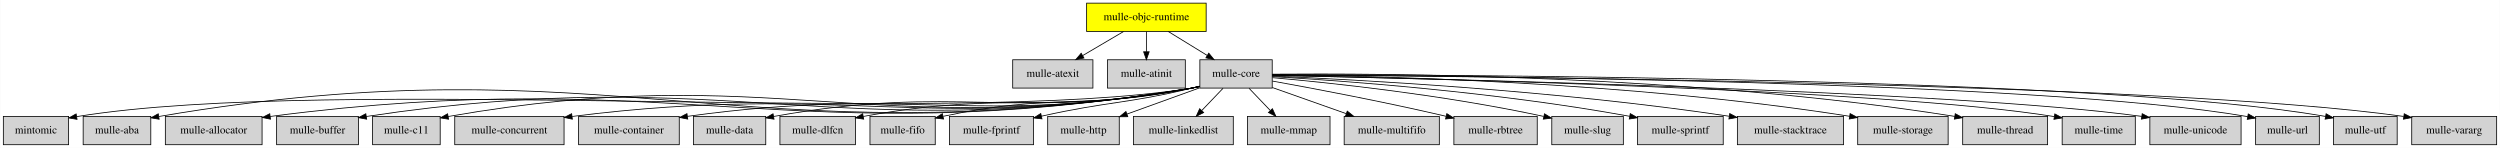
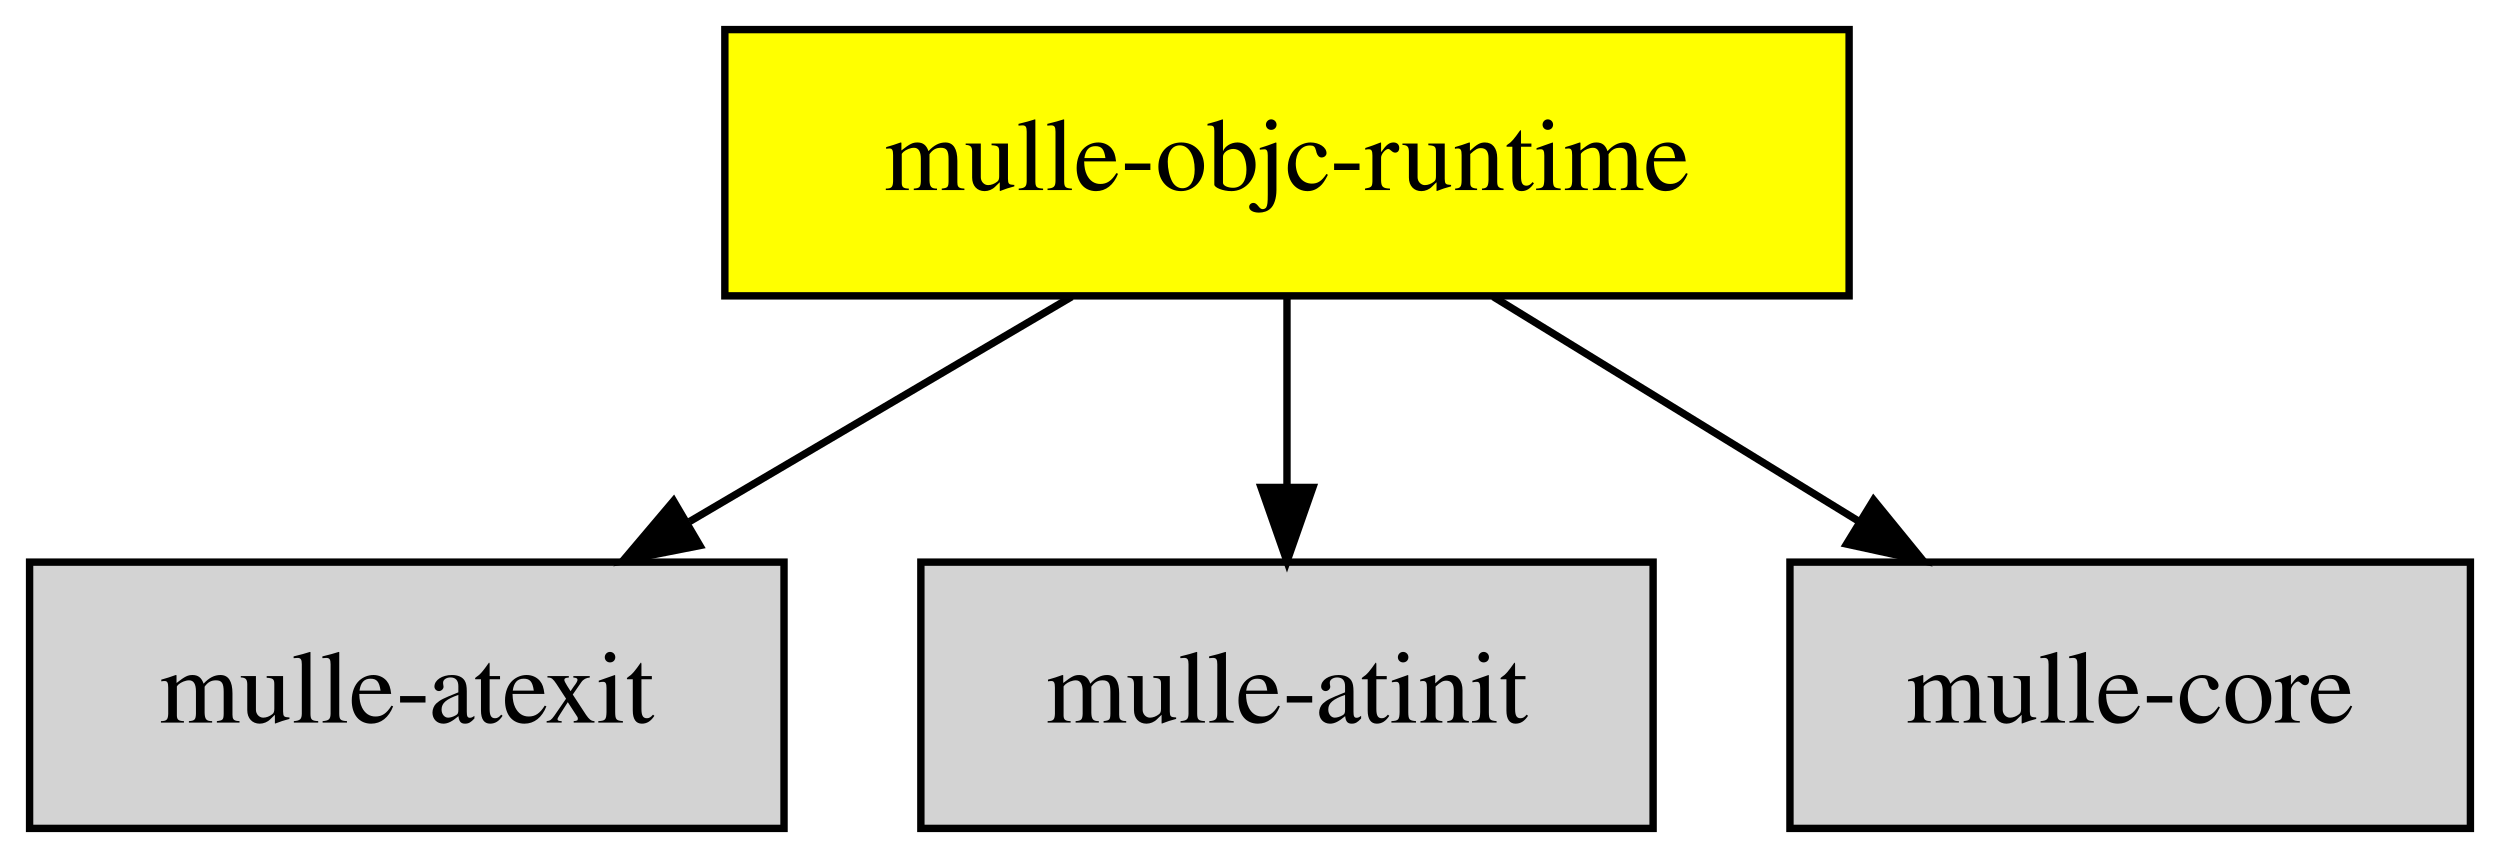
- <svg xmlns="http://www.w3.org/2000/svg" xmlns:xlink="http://www.w3.org/1999/xlink" width="3179pt" height="188pt" viewBox="0.00 0.00 3178.50 188.00">
-   <g id="graph0" class="graph" transform="scale(1 1) rotate(0) translate(4 184)">
-     <polygon fill="white" stroke="transparent" points="-4,4 -4,-184 3174.5,-184 3174.5,4 -4,4" />
+ <svg xmlns="http://www.w3.org/2000/svg" xmlns:xlink="http://www.w3.org/1999/xlink" width="338pt" height="116pt" viewBox="0.00 0.00 338.00 116.00">
+   <g id="graph0" class="graph" transform="scale(1 1) rotate(0) translate(4 112)">
+     <polygon fill="white" stroke="transparent" points="-4,4 -4,-112 334,-112 334,4 -4,4" />
    <g id="node1" class="node">
-       <polygon fill="yellow" stroke="black" points="1529.5,-180 1377.5,-180 1377.5,-144 1529.5,-144 1529.5,-180" />
-       <text text-anchor="middle" x="1453.5" y="-158.3" font-family="Times,serif" font-size="14.00">mulle-objc-runtime</text>
-     </g>
-     <g id="node5" class="node">
-       <g id="a_node5">
-         <a xlink:href="https://github.com/mulle-core/mulle-atexit" xlink:title="mulle-atexit">
-           <polygon fill="lightgrey" stroke="black" points="1385.5,-108 1283.5,-108 1283.5,-72 1385.5,-72 1385.5,-108" />
-           <text text-anchor="middle" x="1334.5" y="-86.3" font-family="Times,serif" font-size="14.00">mulle-atexit</text>
-         </a>
-       </g>
-     </g>
-     <g id="edge27" class="edge">
-       <path fill="none" stroke="black" d="M1424.39,-143.88C1408.83,-134.72 1389.48,-123.34 1372.72,-113.48" />
-       <polygon fill="black" stroke="black" points="1374.12,-110.24 1363.72,-108.19 1370.57,-116.28 1374.12,-110.24" />
-     </g>
-     <g id="node6" class="node">
-       <g id="a_node6">
-         <a xlink:href="https://github.com/mulle-core/mulle-atinit" xlink:title="mulle-atinit">
-           <polygon fill="lightgrey" stroke="black" points="1503,-108 1404,-108 1404,-72 1503,-72 1503,-108" />
-           <text text-anchor="middle" x="1453.5" y="-86.3" font-family="Times,serif" font-size="14.00">mulle-atinit</text>
-         </a>
-       </g>
-     </g>
-     <g id="edge28" class="edge">
-       <path fill="none" stroke="black" d="M1453.5,-143.7C1453.5,-135.98 1453.5,-126.71 1453.5,-118.11" />
-       <polygon fill="black" stroke="black" points="1457,-118.1 1453.5,-108.1 1450,-118.1 1457,-118.1" />
-     </g>
-     <g id="node11" class="node">
-       <g id="a_node11">
-         <a xlink:href="https://github.com/mulle-core/mulle-core" xlink:title="mulle-core">
-           <polygon fill="lightgrey" stroke="black" points="1613.5,-108 1521.5,-108 1521.5,-72 1613.5,-72 1613.5,-108" />
-           <text text-anchor="middle" x="1567.5" y="-86.3" font-family="Times,serif" font-size="14.00">mulle-core</text>
-         </a>
-       </g>
-     </g>
-     <g id="edge29" class="edge">
-       <path fill="none" stroke="black" d="M1481.39,-143.88C1496.29,-134.72 1514.83,-123.34 1530.88,-113.48" />
-       <polygon fill="black" stroke="black" points="1532.81,-116.41 1539.51,-108.19 1529.15,-110.44 1532.81,-116.41" />
+       <polygon fill="yellow" stroke="black" points="246,-108 94,-108 94,-72 246,-72 246,-108" />
+       <text text-anchor="middle" x="170" y="-86.3" font-family="Times,serif" font-size="14.00">mulle-objc-runtime</text>
    </g>
    <g id="node2" class="node">
      <g id="a_node2">
-         <a xlink:href="https://github.com/mulle-concurrent/mintomic" xlink:title="mintomic">
-           <polygon fill="lightgrey" stroke="black" points="83,-36 0,-36 0,0 83,0 83,-36" />
-           <text text-anchor="middle" x="41.5" y="-14.3" font-family="Times,serif" font-size="14.00">mintomic</text>
-         </a>
-       </g>
-     </g>
-     <g id="node3" class="node">
-       <g id="a_node3">
-         <a xlink:href="https://github.com/mulle-concurrent/mulle-aba@*" xlink:title="mulle-aba">
-           <polygon fill="lightgrey" stroke="black" points="187.5,-36 101.5,-36 101.5,0 187.5,0 187.5,-36" />
-           <text text-anchor="middle" x="144.5" y="-14.3" font-family="Times,serif" font-size="14.00">mulle-aba</text>
-         </a>
-       </g>
-     </g>
-     <g id="node4" class="node">
-       <g id="a_node4">
-         <a xlink:href="https://github.com/mulle-c/mulle-allocator@*" xlink:title="mulle-allocator">
-           <polygon fill="lightgrey" stroke="black" points="329,-36 206,-36 206,0 329,0 329,-36" />
-           <text text-anchor="middle" x="267.5" y="-14.3" font-family="Times,serif" font-size="14.00">mulle-allocator</text>
-         </a>
-       </g>
-     </g>
-     <g id="node7" class="node">
-       <g id="a_node7">
-         <a xlink:href="https://github.com/mulle-c/mulle-buffer@*" xlink:title="mulle-buffer">
-           <polygon fill="lightgrey" stroke="black" points="451.5,-36 347.5,-36 347.5,0 451.5,0 451.5,-36" />
-           <text text-anchor="middle" x="399.5" y="-14.3" font-family="Times,serif" font-size="14.00">mulle-buffer</text>
-         </a>
-       </g>
-     </g>
-     <g id="node8" class="node">
-       <g id="a_node8">
-         <a xlink:href="https://github.com/mulle-c/mulle-c11@*" xlink:title="mulle-c11">
-           <polygon fill="lightgrey" stroke="black" points="555.5,-36 469.5,-36 469.5,0 555.5,0 555.5,-36" />
-           <text text-anchor="middle" x="512.5" y="-14.3" font-family="Times,serif" font-size="14.00">mulle-c11</text>
-         </a>
-       </g>
-     </g>
-     <g id="node9" class="node">
-       <g id="a_node9">
-         <a xlink:href="https://github.com/mulle-concurrent/mulle-concurrent@*" xlink:title="mulle-concurrent">
-           <polygon fill="lightgrey" stroke="black" points="713,-36 574,-36 574,0 713,0 713,-36" />
-           <text text-anchor="middle" x="643.5" y="-14.3" font-family="Times,serif" font-size="14.00">mulle-concurrent</text>
-         </a>
-       </g>
-     </g>
-     <g id="node10" class="node">
-       <g id="a_node10">
-         <a xlink:href="https://github.com/mulle-c/mulle-container@*" xlink:title="mulle-container">
-           <polygon fill="lightgrey" stroke="black" points="859.5,-36 731.5,-36 731.5,0 859.5,0 859.5,-36" />
-           <text text-anchor="middle" x="795.5" y="-14.3" font-family="Times,serif" font-size="14.00">mulle-container</text>
+         <a xlink:href="https://github.com/mulle-core/mulle-atexit" xlink:title="mulle-atexit">
+           <polygon fill="lightgrey" stroke="black" points="102,-36 0,-36 0,0 102,0 102,-36" />
+           <text text-anchor="middle" x="51" y="-14.3" font-family="Times,serif" font-size="14.00">mulle-atexit</text>
        </a>
      </g>
    </g>
    <g id="edge1" class="edge">
-       <path fill="none" stroke="black" d="M1521.28,-73.92C1517.99,-73.17 1514.71,-72.52 1511.5,-72 1203.29,-22.25 419.49,-89.07 93.26,-35.71" />
-       <polygon fill="black" stroke="black" points="93.72,-32.24 83.27,-34.01 92.54,-39.14 93.72,-32.24" />
+       <path fill="none" stroke="black" d="M140.89,-71.88C125.33,-62.72 105.98,-51.34 89.22,-41.48" />
+       <polygon fill="black" stroke="black" points="90.62,-38.24 80.22,-36.19 87.07,-44.28 90.62,-38.24" />
    </g>
-     <g id="edge2" class="edge">
-       <path fill="none" stroke="black" d="M1521.28,-73.93C1517.99,-73.18 1514.71,-72.52 1511.5,-72 937.78,21.2 774.48,-134.04 197.91,-35.91" />
-       <polygon fill="black" stroke="black" points="198.12,-32.39 187.67,-34.15 196.94,-39.29 198.12,-32.39" />
-     </g>
-     <g id="edge3" class="edge">
-       <path fill="none" stroke="black" d="M1521.28,-73.94C1517.99,-73.19 1514.71,-72.53 1511.5,-72 1000.08,11.95 857.29,-103.6 339.29,-35.91" />
-       <polygon fill="black" stroke="black" points="339.69,-32.43 329.32,-34.59 338.77,-39.37 339.69,-32.43" />
-     </g>
-     <g id="edge4" class="edge">
-       <path fill="none" stroke="black" d="M1521.27,-73.95C1517.99,-73.2 1514.71,-72.53 1511.5,-72 1053.69,3.99 924.25,-105.67 461.51,-35.91" />
-       <polygon fill="black" stroke="black" points="461.98,-32.44 451.57,-34.39 460.92,-39.36 461.98,-32.44" />
-     </g>
-     <g id="edge5" class="edge">
-       <path fill="none" stroke="black" d="M1521.27,-73.97C1517.99,-73.21 1514.71,-72.54 1511.5,-72 1099.37,-2.8 980.96,-108.48 565.55,-35.86" />
-       <polygon fill="black" stroke="black" points="566.14,-32.41 555.68,-34.11 564.92,-39.3 566.14,-32.41" />
-     </g>
-     <g id="edge6" class="edge">
-       <path fill="none" stroke="black" d="M1521.27,-74C1517.98,-73.23 1514.7,-72.55 1511.5,-72 1168.83,-13.12 1072.46,-79.79 723.32,-35.95" />
-       <polygon fill="black" stroke="black" points="723.54,-32.45 713.18,-34.65 722.65,-39.39 723.54,-32.45" />
-     </g>
-     <g id="edge7" class="edge">
-       <path fill="none" stroke="black" d="M1521.26,-74.03C1517.98,-73.26 1514.7,-72.57 1511.5,-72 1232.97,-22.66 1153.68,-75.35 870.05,-36.06" />
-       <polygon fill="black" stroke="black" points="870.26,-32.56 859.87,-34.63 869.28,-39.49 870.26,-32.56" />
-     </g>
-     <g id="node12" class="node">
-       <g id="a_node12">
-         <a xlink:href="https://github.com/mulle-c/mulle-data@*" xlink:title="mulle-data">
-           <polygon fill="lightgrey" stroke="black" points="969.5,-36 877.5,-36 877.5,0 969.5,0 969.5,-36" />
-           <text text-anchor="middle" x="923.5" y="-14.3" font-family="Times,serif" font-size="14.00">mulle-data</text>
+     <g id="node3" class="node">
+       <g id="a_node3">
+         <a xlink:href="https://github.com/mulle-core/mulle-atinit" xlink:title="mulle-atinit">
+           <polygon fill="lightgrey" stroke="black" points="219.5,-36 120.5,-36 120.5,0 219.5,0 219.5,-36" />
+           <text text-anchor="middle" x="170" y="-14.3" font-family="Times,serif" font-size="14.00">mulle-atinit</text>
        </a>
      </g>
    </g>
-     <g id="edge8" class="edge">
-       <path fill="none" stroke="black" d="M1521.25,-74.08C1517.97,-73.29 1514.7,-72.59 1511.5,-72 1281.15,-29.82 1213.77,-78 979.36,-35.88" />
-       <polygon fill="black" stroke="black" points="979.99,-32.43 969.52,-34.07 978.72,-39.32 979.99,-32.43" />
+     <g id="edge2" class="edge">
+       <path fill="none" stroke="black" d="M170,-71.7C170,-63.98 170,-54.71 170,-46.11" />
+       <polygon fill="black" stroke="black" points="173.5,-46.1 170,-36.1 166.5,-46.1 173.5,-46.1" />
    </g>
-     <g id="node13" class="node">
-       <g id="a_node13">
-         <a xlink:href="https://github.com/mulle-core/mulle-dlfcn@*" xlink:title="mulle-dlfcn">
-           <polygon fill="lightgrey" stroke="black" points="1083.5,-36 987.5,-36 987.5,0 1083.5,0 1083.5,-36" />
-           <text text-anchor="middle" x="1035.5" y="-14.3" font-family="Times,serif" font-size="14.00">mulle-dlfcn</text>
+     <g id="node4" class="node">
+       <g id="a_node4">
+         <a xlink:href="https://github.com/mulle-core/mulle-core" xlink:title="mulle-core">
+           <polygon fill="lightgrey" stroke="black" points="330,-36 238,-36 238,0 330,0 330,-36" />
+           <text text-anchor="middle" x="284" y="-14.3" font-family="Times,serif" font-size="14.00">mulle-core</text>
        </a>
      </g>
    </g>
-     <g id="edge9" class="edge">
-       <path fill="none" stroke="black" d="M1521.24,-74.14C1517.96,-73.34 1514.69,-72.61 1511.5,-72 1331.19,-37.28 1277.99,-69.71 1093.56,-35.95" />
-       <polygon fill="black" stroke="black" points="1094,-32.48 1083.53,-34.08 1092.72,-39.36 1094,-32.48" />
-     </g>
-     <g id="node14" class="node">
-       <g id="a_node14">
-         <a xlink:href="https://github.com/mulle-concurrent/mulle-fifo@*" xlink:title="mulle-fifo">
-           <polygon fill="lightgrey" stroke="black" points="1185,-36 1102,-36 1102,0 1185,0 1185,-36" />
-           <text text-anchor="middle" x="1143.5" y="-14.3" font-family="Times,serif" font-size="14.00">mulle-fifo</text>
-         </a>
-       </g>
-     </g>
-     <g id="edge10" class="edge">
-       <path fill="none" stroke="black" d="M1521.22,-74.24C1517.95,-73.42 1514.68,-72.66 1511.5,-72 1375.47,-43.9 1334.23,-65.98 1195.23,-36.12" />
-       <polygon fill="black" stroke="black" points="1195.57,-32.61 1185.05,-33.87 1194.06,-39.44 1195.57,-32.61" />
-     </g>
-     <g id="node15" class="node">
-       <g id="a_node15">
-         <a xlink:href="https://github.com/mulle-core/mulle-fprintf@*" xlink:title="mulle-fprintf">
-           <polygon fill="lightgrey" stroke="black" points="1310,-36 1203,-36 1203,0 1310,0 1310,-36" />
-           <text text-anchor="middle" x="1256.5" y="-14.3" font-family="Times,serif" font-size="14.00">mulle-fprintf</text>
-         </a>
-       </g>
-     </g>
-     <g id="edge11" class="edge">
-       <path fill="none" stroke="black" d="M1521.47,-74.59C1518.11,-73.67 1514.76,-72.8 1511.5,-72 1429.8,-52.04 1405.29,-55.28 1320.05,-36.25" />
-       <polygon fill="black" stroke="black" points="1320.73,-32.82 1310.2,-34.02 1319.18,-39.64 1320.73,-32.82" />
-     </g>
-     <g id="node16" class="node">
-       <g id="a_node16">
-         <a xlink:href="https://github.com/mulle-c/mulle-http@*" xlink:title="mulle-http">
-           <polygon fill="lightgrey" stroke="black" points="1419,-36 1328,-36 1328,0 1419,0 1419,-36" />
-           <text text-anchor="middle" x="1373.5" y="-14.3" font-family="Times,serif" font-size="14.00">mulle-http</text>
-         </a>
-       </g>
-     </g>
-     <g id="edge12" class="edge">
-       <path fill="none" stroke="black" d="M1521.03,-72.23C1493.34,-62.24 1458.02,-49.5 1428.88,-38.98" />
-       <polygon fill="black" stroke="black" points="1429.85,-35.61 1419.25,-35.51 1427.47,-42.2 1429.85,-35.61" />
-     </g>
-     <g id="node17" class="node">
-       <g id="a_node17">
-         <a xlink:href="https://github.com/mulle-concurrent/mulle-linkedlist@*" xlink:title="mulle-linkedlist">
-           <polygon fill="lightgrey" stroke="black" points="1564,-36 1437,-36 1437,0 1564,0 1564,-36" />
-           <text text-anchor="middle" x="1500.5" y="-14.3" font-family="Times,serif" font-size="14.00">mulle-linkedlist</text>
-         </a>
-       </g>
-     </g>
-     <g id="edge13" class="edge">
-       <path fill="none" stroke="black" d="M1550.94,-71.7C1542.82,-63.22 1532.91,-52.86 1524.03,-43.58" />
-       <polygon fill="black" stroke="black" points="1526.31,-40.91 1516.87,-36.1 1521.26,-45.75 1526.31,-40.91" />
-     </g>
-     <g id="node18" class="node">
-       <g id="a_node18">
-         <a xlink:href="https://github.com/mulle-core/mulle-mmap@*" xlink:title="mulle-mmap">
-           <polygon fill="lightgrey" stroke="black" points="1687,-36 1582,-36 1582,0 1687,0 1687,-36" />
-           <text text-anchor="middle" x="1634.5" y="-14.3" font-family="Times,serif" font-size="14.00">mulle-mmap</text>
-         </a>
-       </g>
-     </g>
-     <g id="edge14" class="edge">
-       <path fill="none" stroke="black" d="M1584.06,-71.7C1592.18,-63.22 1602.09,-52.86 1610.97,-43.58" />
-       <polygon fill="black" stroke="black" points="1613.74,-45.75 1618.13,-36.1 1608.69,-40.91 1613.74,-45.75" />
-     </g>
-     <g id="node19" class="node">
-       <g id="a_node19">
-         <a xlink:href="https://github.com/mulle-concurrent/mulle-multififo@*" xlink:title="mulle-multififo">
-           <polygon fill="lightgrey" stroke="black" points="1826,-36 1705,-36 1705,0 1826,0 1826,-36" />
-           <text text-anchor="middle" x="1765.5" y="-14.3" font-family="Times,serif" font-size="14.00">mulle-multififo</text>
-         </a>
-       </g>
-     </g>
-     <g id="edge15" class="edge">
-       <path fill="none" stroke="black" d="M1613.67,-72.68C1641.72,-62.76 1677.77,-50.02 1707.7,-39.44" />
-       <polygon fill="black" stroke="black" points="1708.92,-42.72 1717.18,-36.08 1706.59,-36.12 1708.92,-42.72" />
-     </g>
-     <g id="node20" class="node">
-       <g id="a_node20">
-         <a xlink:href="https://github.com/mulle-c/mulle-rbtree@*" xlink:title="mulle-rbtree">
-           <polygon fill="lightgrey" stroke="black" points="1950.5,-36 1844.5,-36 1844.5,0 1950.5,0 1950.5,-36" />
-           <text text-anchor="middle" x="1897.5" y="-14.3" font-family="Times,serif" font-size="14.00">mulle-rbtree</text>
-         </a>
-       </g>
-     </g>
-     <g id="edge16" class="edge">
-       <path fill="none" stroke="black" d="M1613.72,-80.91C1665.26,-71.65 1751.31,-55.51 1834.59,-36.13" />
-       <polygon fill="black" stroke="black" points="1835.53,-39.5 1844.46,-33.81 1833.93,-32.69 1835.53,-39.5" />
-     </g>
-     <g id="node21" class="node">
-       <g id="a_node21">
-         <a xlink:href="https://github.com/mulle-c/mulle-slug@*" xlink:title="mulle-slug">
-           <polygon fill="lightgrey" stroke="black" points="2060,-36 1969,-36 1969,0 2060,0 2060,-36" />
-           <text text-anchor="middle" x="2014.5" y="-14.3" font-family="Times,serif" font-size="14.00">mulle-slug</text>
-         </a>
-       </g>
-     </g>
-     <g id="edge17" class="edge">
-       <path fill="none" stroke="black" d="M1613.8,-85.24C1685.71,-78.86 1828.61,-64 1958.6,-35.98" />
-       <polygon fill="black" stroke="black" points="1959.71,-39.32 1968.74,-33.77 1958.22,-32.48 1959.71,-39.32" />
-     </g>
-     <g id="node22" class="node">
-       <g id="a_node22">
-         <a xlink:href="https://github.com/mulle-core/mulle-sprintf@*" xlink:title="mulle-sprintf">
-           <polygon fill="lightgrey" stroke="black" points="2187,-36 2078,-36 2078,0 2187,0 2187,-36" />
-           <text text-anchor="middle" x="2132.5" y="-14.3" font-family="Times,serif" font-size="14.00">mulle-sprintf</text>
-         </a>
-       </g>
-     </g>
-     <g id="edge18" class="edge">
-       <path fill="none" stroke="black" d="M1613.53,-86.58C1700.65,-81.49 1895.62,-67.55 2067.97,-36.13" />
-       <polygon fill="black" stroke="black" points="2068.79,-39.54 2077.99,-34.28 2067.52,-32.65 2068.79,-39.54" />
-     </g>
-     <g id="node23" class="node">
-       <g id="a_node23">
-         <a xlink:href="https://github.com/mulle-core/mulle-stacktrace@*" xlink:title="mulle-stacktrace">
-           <polygon fill="lightgrey" stroke="black" points="2340,-36 2205,-36 2205,0 2340,0 2340,-36" />
-           <text text-anchor="middle" x="2272.5" y="-14.3" font-family="Times,serif" font-size="14.00">mulle-stacktrace</text>
-         </a>
-       </g>
-     </g>
-     <g id="edge19" class="edge">
-       <path fill="none" stroke="black" d="M1613.53,-87.27C1716.28,-82.94 1972.21,-69.6 2194.73,-36.17" />
-       <polygon fill="black" stroke="black" points="2195.27,-39.62 2204.63,-34.66 2194.22,-32.7 2195.27,-39.62" />
-     </g>
-     <g id="node24" class="node">
-       <g id="a_node24">
-         <a xlink:href="https://github.com/mulle-c/mulle-storage@*" xlink:title="mulle-storage">
-           <polygon fill="lightgrey" stroke="black" points="2473,-36 2358,-36 2358,0 2473,0 2473,-36" />
-           <text text-anchor="middle" x="2415.5" y="-14.3" font-family="Times,serif" font-size="14.00">mulle-storage</text>
-         </a>
-       </g>
-     </g>
-     <g id="edge20" class="edge">
-       <path fill="none" stroke="black" d="M1613.67,-88.83C1733.61,-87.76 2064.87,-80.79 2347.64,-36.14" />
-       <polygon fill="black" stroke="black" points="2348.36,-39.57 2357.68,-34.54 2347.25,-32.66 2348.36,-39.57" />
-     </g>
-     <g id="node25" class="node">
-       <g id="a_node25">
-         <a xlink:href="https://github.com/mulle-concurrent/mulle-thread@*" xlink:title="mulle-thread">
-           <polygon fill="lightgrey" stroke="black" points="2599.5,-36 2491.5,-36 2491.5,0 2599.5,0 2599.5,-36" />
-           <text text-anchor="middle" x="2545.5" y="-14.3" font-family="Times,serif" font-size="14.00">mulle-thread</text>
-         </a>
-       </g>
-     </g>
-     <g id="edge21" class="edge">
-       <path fill="none" stroke="black" d="M1613.56,-89.66C1746.93,-90.87 2144.78,-89.5 2481.42,-35.97" />
-       <polygon fill="black" stroke="black" points="2482.04,-39.41 2491.36,-34.37 2480.93,-32.5 2482.04,-39.41" />
-     </g>
-     <g id="node26" class="node">
-       <g id="a_node26">
-         <a xlink:href="https://github.com/mulle-core/mulle-time@*" xlink:title="mulle-time">
-           <polygon fill="lightgrey" stroke="black" points="2711,-36 2618,-36 2618,0 2711,0 2711,-36" />
-           <text text-anchor="middle" x="2664.5" y="-14.3" font-family="Times,serif" font-size="14.00">mulle-time</text>
-         </a>
-       </g>
-     </g>
-     <g id="edge22" class="edge">
-       <path fill="none" stroke="black" d="M1613.62,-88.15C1786.08,-84.72 2393.68,-70.56 2608.05,-35.73" />
-       <polygon fill="black" stroke="black" points="2608.68,-39.17 2617.96,-34.06 2607.51,-32.27 2608.68,-39.17" />
-     </g>
-     <g id="node27" class="node">
-       <g id="a_node27">
-         <a xlink:href="https://github.com/mulle-c/mulle-unicode@*" xlink:title="mulle-unicode">
-           <polygon fill="lightgrey" stroke="black" points="2845.5,-36 2729.5,-36 2729.5,0 2845.5,0 2845.5,-36" />
-           <text text-anchor="middle" x="2787.5" y="-14.3" font-family="Times,serif" font-size="14.00">mulle-unicode</text>
-         </a>
-       </g>
-     </g>
-     <g id="edge23" class="edge">
-       <path fill="none" stroke="black" d="M1613.66,-88.13C1797.89,-84.45 2481.6,-68.94 2719.22,-35.97" />
-       <polygon fill="black" stroke="black" points="2719.78,-39.43 2729.18,-34.54 2718.78,-32.5 2719.78,-39.43" />
-     </g>
-     <g id="node28" class="node">
-       <g id="a_node28">
-         <a xlink:href="https://github.com/mulle-c/mulle-url@*" xlink:title="mulle-url">
-           <polygon fill="lightgrey" stroke="black" points="2945,-36 2864,-36 2864,0 2945,0 2945,-36" />
-           <text text-anchor="middle" x="2904.5" y="-14.3" font-family="Times,serif" font-size="14.00">mulle-url</text>
-         </a>
-       </g>
-     </g>
-     <g id="edge24" class="edge">
-       <path fill="none" stroke="black" d="M1613.59,-88.87C1811.29,-88.02 2589.15,-81.91 2853.87,-35.69" />
-       <polygon fill="black" stroke="black" points="2854.61,-39.12 2863.83,-33.89 2853.36,-32.23 2854.61,-39.12" />
-     </g>
-     <g id="node29" class="node">
-       <g id="a_node29">
-         <a xlink:href="https://github.com/mulle-c/mulle-utf@*" xlink:title="mulle-utf">
-           <polygon fill="lightgrey" stroke="black" points="3044,-36 2963,-36 2963,0 3044,0 3044,-36" />
-           <text text-anchor="middle" x="3003.5" y="-14.3" font-family="Times,serif" font-size="14.00">mulle-utf</text>
-         </a>
-       </g>
-     </g>
-     <g id="edge25" class="edge">
-       <path fill="none" stroke="black" d="M1613.61,-89.06C1820.92,-89.07 2668.63,-86.08 2952.96,-35.92" />
-       <polygon fill="black" stroke="black" points="2953.63,-39.36 2962.84,-34.12 2952.37,-32.47 2953.63,-39.36" />
-     </g>
-     <g id="node30" class="node">
-       <g id="a_node30">
-         <a xlink:href="https://github.com/mulle-c/mulle-vararg@*" xlink:title="mulle-vararg">
-           <polygon fill="lightgrey" stroke="black" points="3170.5,-36 3062.5,-36 3062.5,0 3170.5,0 3170.5,-36" />
-           <text text-anchor="middle" x="3116.5" y="-14.3" font-family="Times,serif" font-size="14.00">mulle-vararg</text>
-         </a>
-       </g>
-     </g>
-     <g id="edge26" class="edge">
-       <path fill="none" stroke="black" d="M1613.86,-88.77C1830.49,-87.47 2744.98,-79.54 3052.14,-35.95" />
-       <polygon fill="black" stroke="black" points="3052.98,-39.36 3062.37,-34.45 3051.97,-32.43 3052.98,-39.36" />
+     <g id="edge3" class="edge">
+       <path fill="none" stroke="black" d="M197.89,-71.88C212.79,-62.72 231.33,-51.34 247.38,-41.48" />
+       <polygon fill="black" stroke="black" points="249.31,-44.41 256.01,-36.19 245.65,-38.44 249.31,-44.41" />
    </g>
  </g>
</svg>
